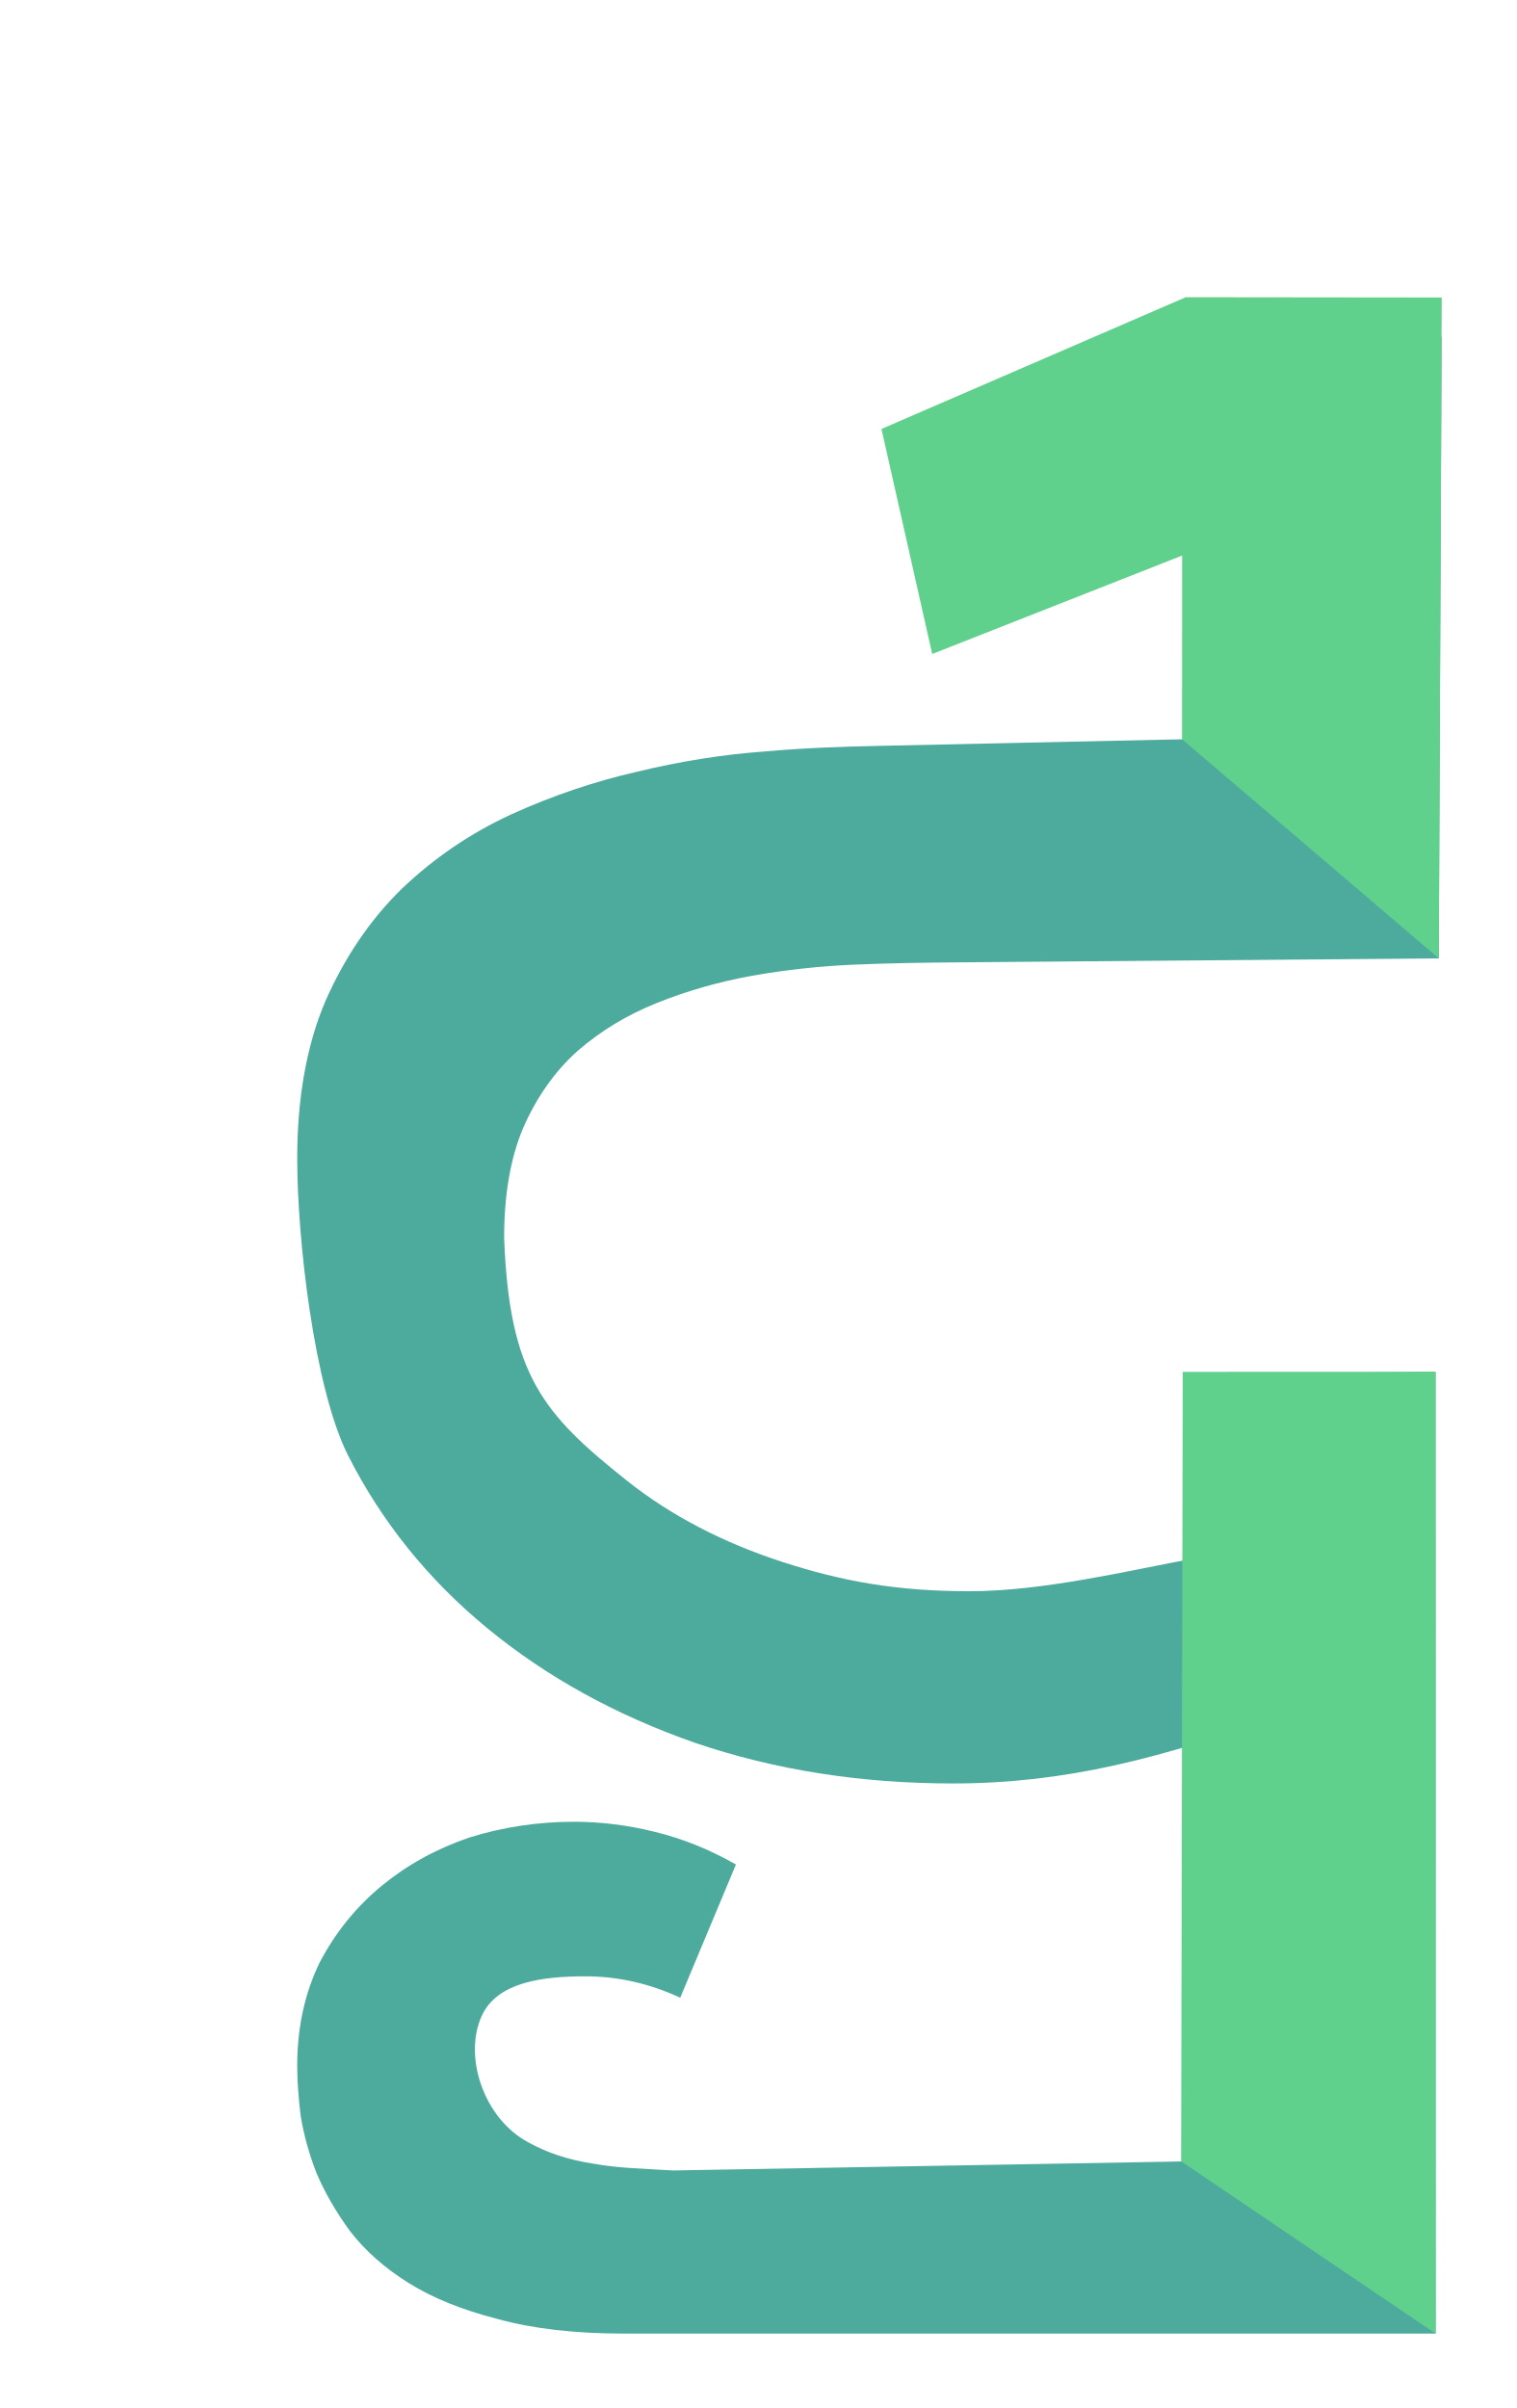
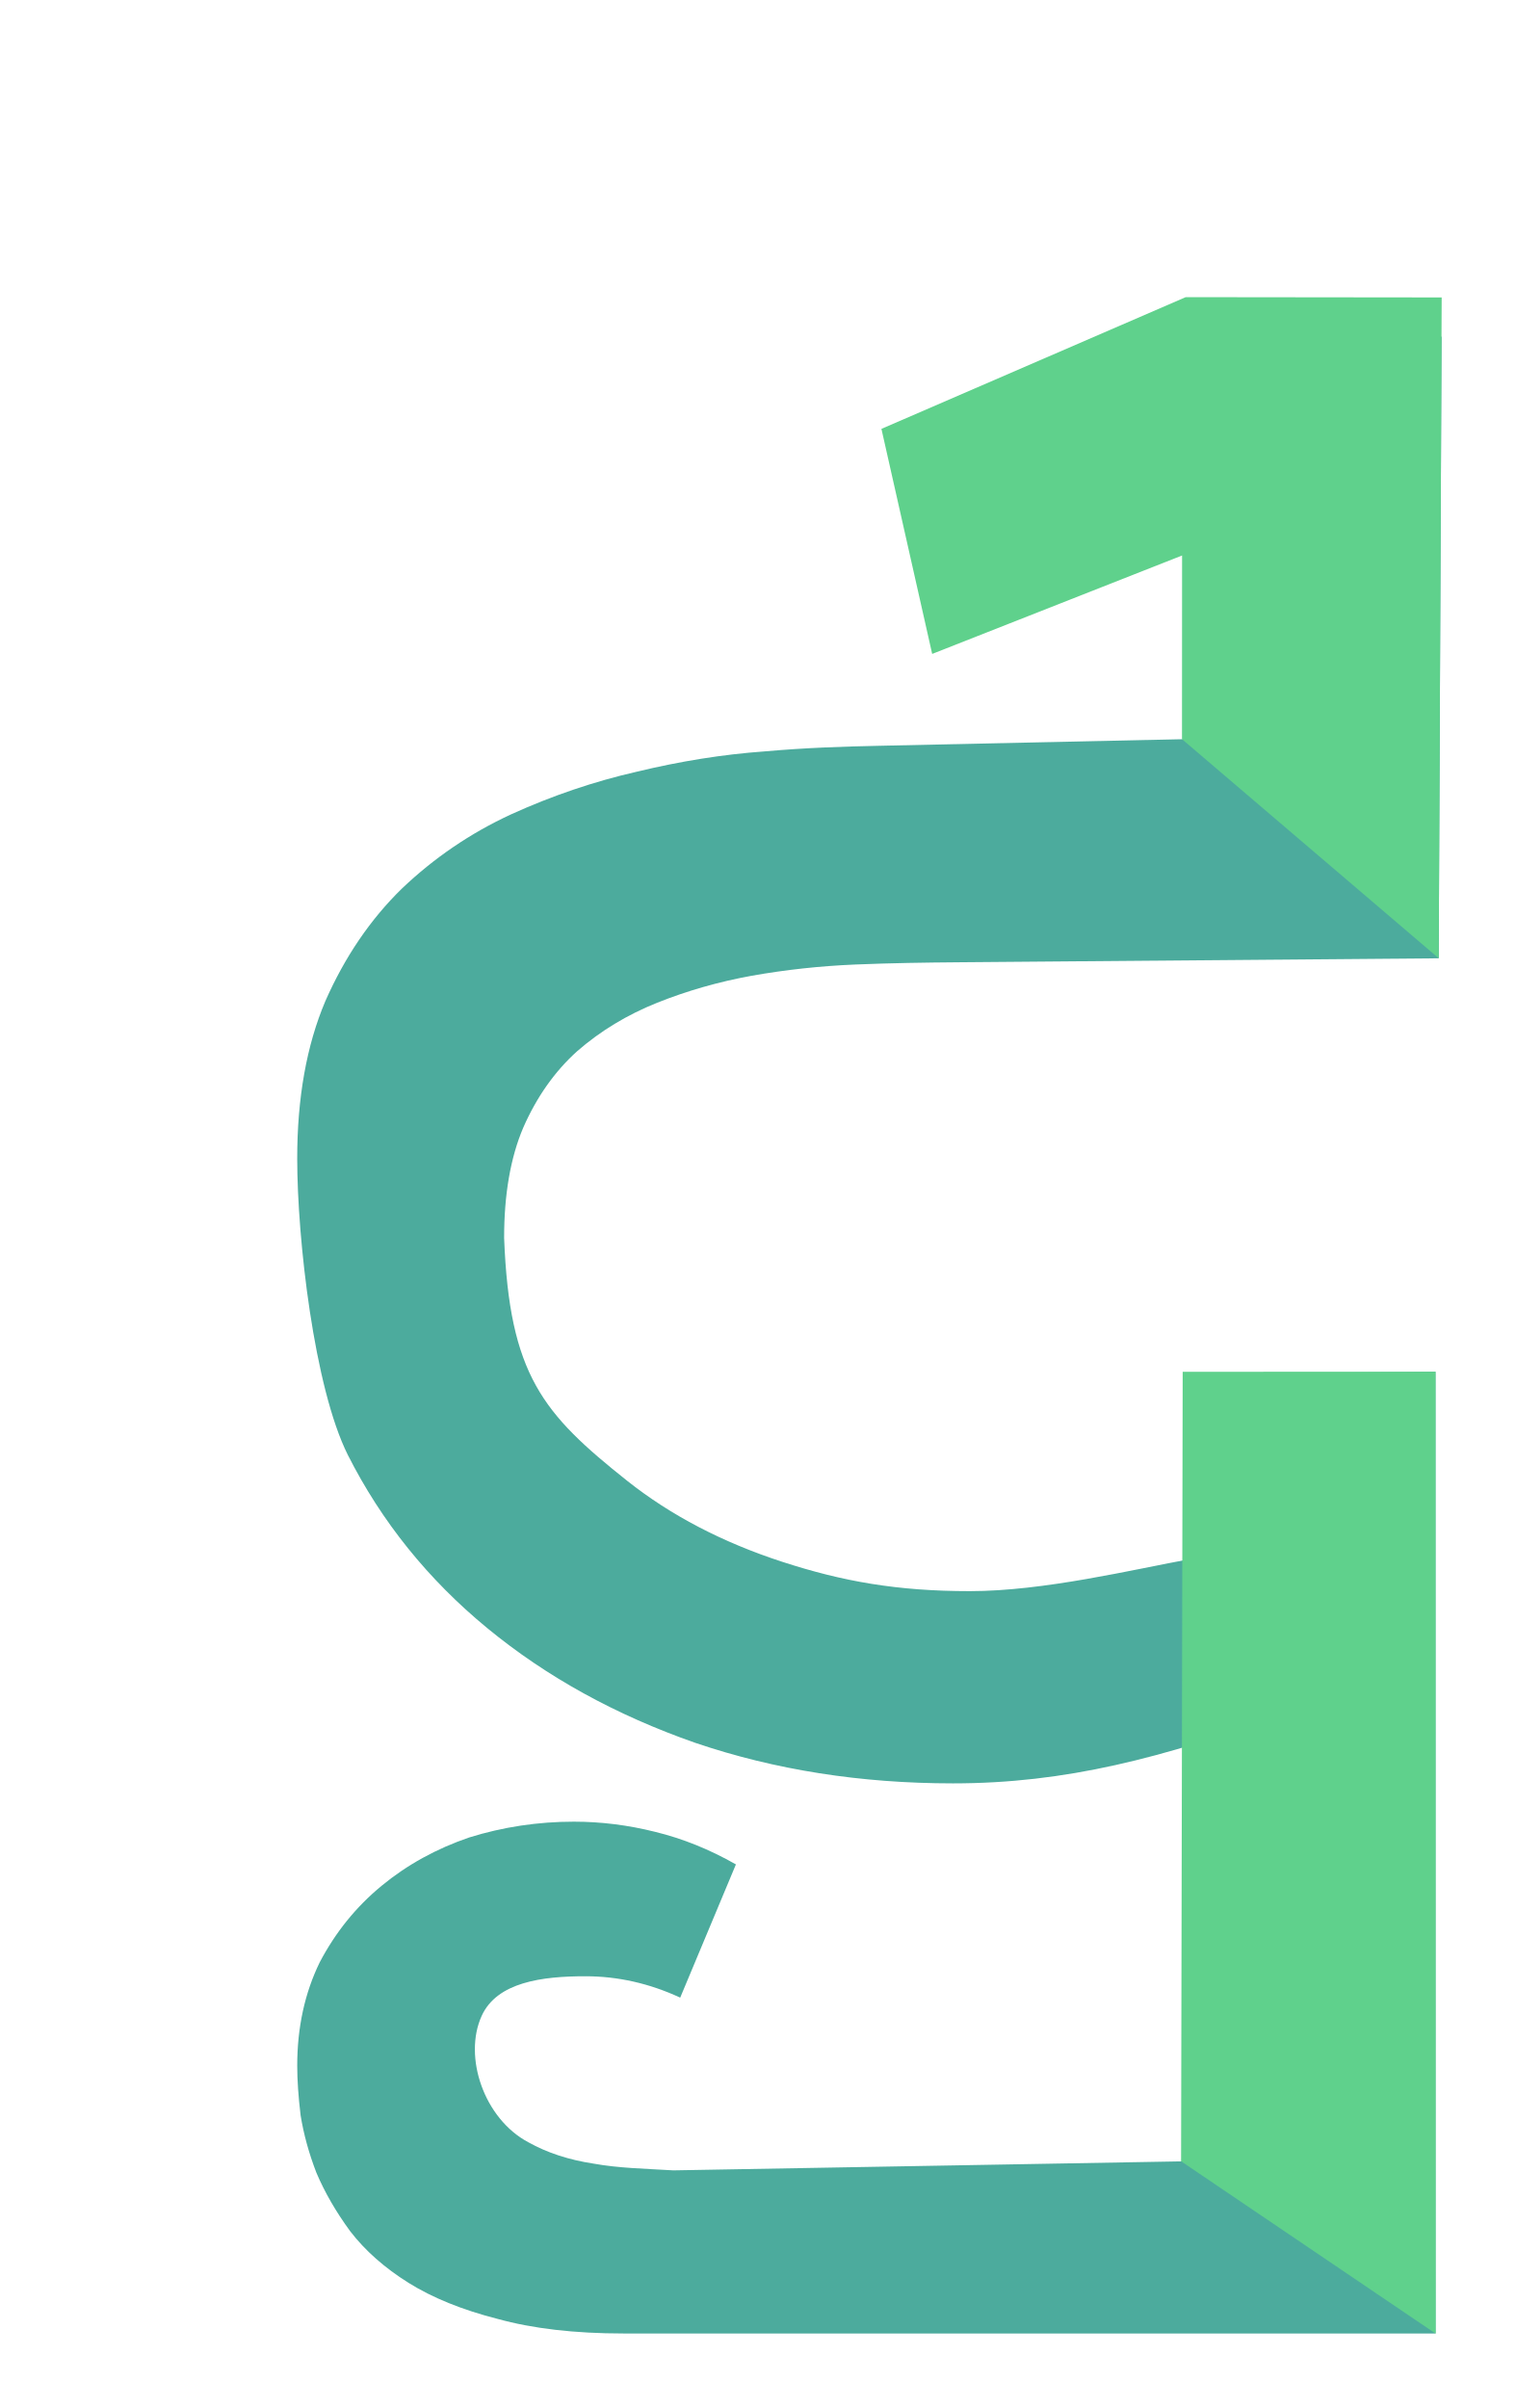
- <svg xmlns="http://www.w3.org/2000/svg" id="svg8" version="1.1" viewBox="0 0 102.013 162.028" height="162.028mm" width="102.013mm">
-   <defs id="defs2" />
-   <g transform="translate(-5.080793,-53.15768)" id="layer4" />
-   <g transform="translate(-5.080793,-53.15768)" style="display:none" id="layer2">
-     <path id="path1391" d="m 132.764,142.715 3.385,3.77 -0.011,0.224 -3.989,0.471 z" style="fill:#000000;fill-opacity:1;stroke:none;stroke-width:0.265px;stroke-linecap:butt;stroke-linejoin:miter;stroke-opacity:1" />
-     <path id="path1395" d="m 85.73,175.87 3.331,3.768 -0.532,0.862 -5.221,-2.209 1.996,-2.563 z" style="fill:#000000;fill-opacity:1;stroke:none;stroke-width:0.265px;stroke-linecap:butt;stroke-linejoin:miter;stroke-opacity:1" />
-     <path id="path1397" d="m 75.826,93.507 3.337,3.78 0.331,0.059 0.845,-3.337 z" style="fill:#000000;fill-opacity:1;stroke:none;stroke-width:0.265px;stroke-linecap:butt;stroke-linejoin:miter;stroke-opacity:1" />
+ <svg xmlns="http://www.w3.org/2000/svg" width="102.01mm" height="162.03mm" version="1.1" viewBox="0 0 102.01 162.03">
+   <g transform="translate(-5.0808 -53.158)" display="none">
+     <path d="m132.76 142.71 3.385 3.77-0.011 0.224-3.989 0.471z" />
+     <path d="m85.73 175.87 3.331 3.768-0.532 0.862-5.221-2.209 1.996-2.563z" />
+     <path d="m75.826 93.507 3.337 3.78 0.331 0.059 0.845-3.337z" />
  </g>
-   <g transform="translate(-5.080793,-53.15768)" style="display:none" id="layer1">
-     <text id="text1377" y="172.376" x="50.925" style="font-style:normal;font-variant:normal;font-weight:normal;font-stretch:normal;font-size:155.011px;line-height:1.25;font-family:galle;-inkscape-font-specification:galle;letter-spacing:0px;word-spacing:0px;fill:#000000;fill-opacity:1;stroke:none;stroke-width:3.875" xml:space="preserve">
-       <tspan id="tspan1379" style="stroke-width:3.875" y="172.376" x="50.925">දු</tspan>
+   <g transform="translate(-5.0808 -53.158)" display="none">
+     <text x="50.925" y="172.376" fill="#000000" font-family="galle" font-size="155.01px" letter-spacing="0px" stroke-width="3.875" word-spacing="0px" style="line-height:1.25" xml:space="preserve">
+       <tspan x="50.925" y="172.376" stroke-width="3.875">දු</tspan>
    </text>
  </g>
-   <g transform="translate(-5.080793,-53.15768)" style="display:none" id="g1387">
-     <text xml:space="preserve" style="font-style:normal;font-variant:normal;font-weight:normal;font-stretch:normal;font-size:155.011px;line-height:1.25;font-family:galle;-inkscape-font-specification:galle;letter-spacing:0px;word-spacing:0px;fill:#ff0000;fill-opacity:1;stroke:none;stroke-width:3.875" x="47.588" y="168.596" id="text1385">
-       <tspan x="47.588" y="168.596" style="fill:#ff0000;stroke-width:3.875" id="tspan1383">දු</tspan>
+   <g transform="translate(-5.0808 -53.158)" display="none">
+     <text x="47.588" y="168.596" fill="#ff0000" font-family="galle" font-size="155.01px" letter-spacing="0px" stroke-width="3.875" word-spacing="0px" style="line-height:1.25" xml:space="preserve">
+       <tspan x="47.588" y="168.596" fill="#ff0000" stroke-width="3.875">දු</tspan>
    </text>
  </g>
-   <g transform="translate(-5.080793,-53.15768)" id="layer3" />
-   <g transform="translate(-5.080793,-53.15768)" id="g825" style="display:none">
-     <g id="text823" style="font-style:normal;font-variant:normal;font-weight:normal;font-stretch:normal;font-size:155.011px;line-height:1.25;font-family:galle;-inkscape-font-specification:galle;letter-spacing:0px;word-spacing:0px;fill:#000000;fill-opacity:1;stroke:none;stroke-width:3.875" aria-label="දු">
-       <path id="path833" style="fill:#000000;fill-opacity:1;stroke-width:3.875" d="m 55.531,190.461 c -2.069,-0.959 -4.188,-1.438 -6.358,-1.438 -2.927,0 -5.349,0.757 -7.266,2.271 -1.867,1.564 -2.8,3.709 -2.8,6.434 0,1.716 0.353,3.128 1.06,4.239 0.757,1.161 1.766,2.069 3.028,2.725 1.261,0.706 2.725,1.186 4.39,1.438 1.665,0.303 3.456,0.454 5.374,0.454 l 43.428,-0.189 0.189,-33.227 c -8.326,3.028 -14.856,4.73 -22.425,4.73 -6.206,0 -11.984,-0.908 -17.333,-2.725 -5.349,-1.867 -10.016,-4.44 -14.002,-7.72 -3.986,-3.28 -7.115,-7.165 -9.385,-11.656 -2.271,-4.541 -3.406,-9.512 -3.406,-14.911 0,-4.087 0.631,-7.619 1.892,-10.596 1.312,-2.977 3.028,-5.5 5.147,-7.569 2.17,-2.069 4.617,-3.734 7.342,-4.995 2.775,-1.261 5.601,-2.22 8.477,-2.876 2.927,-0.706 5.778,-1.161 8.553,-1.362 2.826,-0.252 5.374,-0.378 7.645,-0.378 l 26.039,-0.567 0.288,-20.285 -23.029,6.744 -4.943,-4.735 2.464,-5.45 25.759,-8.235 6.436,-7.402 4.935,7.369 -0.193,41.831 -36.016,0.267 c -2.22,0.017 -4.541,0.051 -6.963,0.151 -2.372,0.101 -4.693,0.353 -6.963,0.757 -2.22,0.404 -4.339,1.009 -6.358,1.817 -2.018,0.807 -3.81,1.892 -5.374,3.255 -1.514,1.362 -2.725,3.078 -3.633,5.147 -0.858,2.018 -1.287,4.491 -1.287,7.418 0,3.885 0.782,7.443 2.346,10.672 1.615,3.229 3.86,6.005 6.736,8.326 2.927,2.321 6.408,4.138 10.445,5.45 4.037,1.312 8.502,1.968 13.397,1.968 4.995,0 9.562,-0.378 13.7,-1.135 4.188,-0.757 6.479,-1.81 9.709,-2.971 l 0.283,-13.208 4.819,-4.829 4.943,4.735 v 64.714 H 51.974 c -3.28,0 -6.106,-0.328 -8.477,-0.984 -2.372,-0.606 -4.365,-1.413 -5.979,-2.422 -1.615,-1.009 -2.927,-2.17 -3.936,-3.482 -0.959,-1.312 -1.716,-2.624 -2.271,-3.936 -0.505,-1.312 -0.858,-2.599 -1.06,-3.86 -0.151,-1.261 -0.227,-2.372 -0.227,-3.33 0,-2.573 0.505,-4.895 1.514,-6.963 1.06,-2.018 2.447,-3.734 4.163,-5.147 1.716,-1.413 3.684,-2.498 5.904,-3.255 2.271,-0.706 4.617,-1.06 7.039,-1.06 1.817,0 4.139,-2.313 5.956,-1.859 l 4.943,4.735 z" />
+   <g transform="translate(-5.0808 -53.158)" display="none">
+     <g aria-label="දු">
+       <path d="m55.531 190.46c-2.069-0.959-4.188-1.438-6.358-1.438-2.927 0-5.349 0.757-7.266 2.271-1.867 1.564-2.8 3.709-2.8 6.434 0 1.716 0.353 3.128 1.06 4.239 0.757 1.161 1.766 2.069 3.028 2.725 1.262 0.706 2.725 1.186 4.39 1.438 1.665 0.303 3.457 0.454 5.374 0.454l43.428-0.189 0.189-33.227c-8.326 3.028-14.856 4.73-22.425 4.73-6.207 0-11.984-0.908-17.333-2.725-5.349-1.867-10.016-4.44-14.002-7.72s-7.115-7.165-9.385-11.656c-2.271-4.541-3.406-9.512-3.406-14.911 0-4.087 0.631-7.619 1.892-10.596 1.312-2.977 3.028-5.5 5.147-7.569 2.17-2.069 4.617-3.734 7.342-4.995 2.775-1.262 5.601-2.22 8.477-2.876 2.927-0.706 5.778-1.161 8.553-1.362 2.826-0.252 5.374-0.378 7.645-0.378l26.039-0.567 0.288-20.285-23.029 6.744-4.943-4.735 2.464-5.45 25.759-8.235 6.436-7.402 4.935 7.369-0.193 41.831-36.016 0.267c-2.22 0.017-4.541 0.051-6.963 0.151-2.372 0.101-4.693 0.353-6.963 0.757-2.22 0.404-4.34 1.009-6.358 1.817s-3.81 1.892-5.374 3.255c-1.514 1.362-2.725 3.078-3.633 5.147-0.858 2.018-1.287 4.491-1.287 7.418 0 3.885 0.782 7.443 2.346 10.672 1.615 3.229 3.86 6.005 6.736 8.326 2.927 2.321 6.408 4.138 10.445 5.45s8.502 1.968 13.397 1.968c4.995 0 9.562-0.378 13.7-1.135 4.188-0.757 6.479-1.81 9.709-2.971l0.283-13.208 4.819-4.83 4.943 4.735v64.714h-54.647c-3.28 0-6.106-0.328-8.477-0.984-2.372-0.606-4.365-1.413-5.979-2.422-1.615-1.009-2.927-2.17-3.936-3.482-0.959-1.312-1.716-2.624-2.271-3.936-0.505-1.312-0.858-2.599-1.06-3.86-0.151-1.262-0.227-2.372-0.227-3.33 0-2.573 0.505-4.894 1.514-6.963 1.06-2.018 2.447-3.734 4.163-5.147 1.716-1.413 3.683-2.498 5.904-3.255 2.271-0.706 4.617-1.06 7.039-1.06 1.817 0 4.139-2.313 5.956-1.859l4.943 4.735z" stroke-width="3.875" />
    </g>
  </g>
-   <g transform="translate(-5.080793,-53.15768)" style="display:inline" id="g828">
-     <g transform="translate(-4.943257,-4.734978)" aria-label="දු" style="font-style:normal;font-variant:normal;font-weight:normal;font-stretch:normal;font-size:155.011px;line-height:1.25;font-family:galle;-inkscape-font-specification:galle;letter-spacing:0px;word-spacing:0px;fill:#4cab9d;fill-opacity:1;stroke:none;stroke-width:3.875" id="g826">
-       <path d="m 55.796,192.313 c -2.069,-0.959 -4.188,-1.435 -6.358,-1.438 -2.938,-0.004 -5.968,0.394 -7.002,2.668 -1.25,2.75 0.155,6.916 3.139,8.502 1.261,0.706 2.725,1.186 4.39,1.438 1.665,0.303 3.46,0.34 5.374,0.454 l 40.518,-0.718 0.718,-30.052 c -8.326,3.028 -14.856,4.73 -22.425,4.73 -6.206,0 -11.984,-0.908 -17.333,-2.725 -5.349,-1.867 -10.016,-4.44 -14.002,-7.72 -3.986,-3.28 -7.115,-7.165 -9.385,-11.656 -2.271,-4.541 -3.406,-14.539 -3.406,-19.938 0,-4.087 0.631,-7.619 1.892,-10.596 1.312,-2.977 3.028,-5.5 5.147,-7.569 2.17,-2.069 4.617,-3.734 7.342,-4.995 2.775,-1.261 5.601,-2.22 8.477,-2.876 2.927,-0.706 5.778,-1.161 8.553,-1.362 2.826,-0.252 5.374,-0.329 7.645,-0.378 l 26.039,-0.567 0.288,-15.258 -23.029,6.744 -2.479,-10.185 25.759,-8.235 11.372,-0.032 -0.193,41.831 -32.312,0.267 c -2.22,0.018 -4.541,0.051 -6.963,0.151 -2.372,0.101 -4.693,0.353 -6.963,0.757 -2.22,0.404 -4.339,1.009 -6.358,1.817 -2.018,0.807 -3.81,1.892 -5.374,3.255 -1.514,1.362 -2.725,3.078 -3.633,5.147 -0.858,2.018 -1.287,4.491 -1.287,7.418 0.352,9.23 2.605,11.835 8.289,16.352 2.927,2.321 6.408,4.138 10.445,5.45 4.037,1.312 7.709,1.968 12.603,1.968 4.995,0 10.885,-1.437 15.023,-2.194 4.188,-0.757 2.246,-0.752 5.476,-1.912 l 1.077,-10.562 9.762,-0.095 v 64.714 H 51.974 c -3.28,0 -6.106,-0.328 -8.477,-0.984 -2.372,-0.606 -4.365,-1.413 -5.979,-2.422 -1.615,-1.009 -2.927,-2.17 -3.936,-3.482 -0.959,-1.312 -1.716,-2.624 -2.271,-3.936 -0.505,-1.312 -0.858,-2.599 -1.06,-3.86 -0.151,-1.261 -0.227,-2.372 -0.227,-3.33 0,-2.573 0.505,-4.895 1.514,-6.963 1.06,-2.018 2.447,-3.734 4.163,-5.147 1.716,-1.413 3.684,-2.498 5.904,-3.255 2.271,-0.706 4.617,-1.06 7.039,-1.06 1.817,0 3.633,0.227 5.45,0.681 1.867,0.454 3.684,1.186 5.45,2.195 z" style="fill:#4cab9d;fill-opacity:1;stroke-width:3.875" id="path824" />
+   <g transform="translate(-5.0808 -53.158)">
+     <g transform="translate(-4.9433 -4.735)" fill="#4cab9d" aria-label="දු">
+       <path d="m55.796 192.31c-2.069-0.959-4.188-1.435-6.358-1.438-2.938-4e-3 -5.968 0.394-7.002 2.667-1.25 2.75 0.155 6.916 3.139 8.502 1.262 0.706 2.725 1.186 4.39 1.438 1.665 0.303 3.46 0.34 5.374 0.454l40.518-0.718 0.718-30.052c-8.326 3.028-14.856 4.73-22.425 4.73-6.207 0-11.984-0.908-17.333-2.725-5.349-1.867-10.016-4.44-14.002-7.72s-7.115-7.165-9.385-11.656c-2.271-4.541-3.406-14.539-3.406-19.938 0-4.087 0.631-7.619 1.892-10.596 1.312-2.977 3.028-5.5 5.147-7.569 2.17-2.069 4.617-3.734 7.342-4.995 2.775-1.262 5.601-2.22 8.477-2.876 2.927-0.706 5.778-1.161 8.553-1.362 2.826-0.252 5.374-0.329 7.645-0.378l26.039-0.567 0.288-15.258-23.029 6.744-2.479-10.185 25.759-8.235 11.372-0.032-0.193 41.831-32.312 0.267c-2.22 0.018-4.541 0.051-6.963 0.151-2.372 0.101-4.693 0.353-6.963 0.757-2.22 0.404-4.34 1.009-6.358 1.817s-3.81 1.892-5.374 3.255c-1.514 1.362-2.725 3.078-3.633 5.147-0.858 2.018-1.287 4.491-1.287 7.418 0.352 9.23 2.605 11.835 8.289 16.352 2.927 2.321 6.408 4.138 10.445 5.45s7.709 1.968 12.603 1.968c4.995 0 10.885-1.437 15.023-2.194 4.188-0.757 2.246-0.752 5.476-1.912l1.077-10.562 9.762-0.095v64.714h-54.647c-3.28 0-6.106-0.328-8.477-0.984-2.372-0.606-4.365-1.413-5.979-2.422-1.615-1.009-2.927-2.17-3.936-3.482-0.959-1.312-1.716-2.624-2.271-3.936-0.505-1.312-0.858-2.599-1.06-3.86-0.151-1.262-0.227-2.372-0.227-3.33 0-2.573 0.505-4.894 1.514-6.963 1.06-2.018 2.447-3.734 4.163-5.147 1.716-1.413 3.683-2.498 5.904-3.255 2.271-0.706 4.617-1.06 7.039-1.06 1.817 0 3.633 0.227 5.45 0.681 1.867 0.454 3.683 1.186 5.45 2.195z" fill="#4cab9d" stroke-width="3.875" />
    </g>
  </g>
-   <g transform="translate(-5.080793,-53.15768)" id="g841" style="display:inline">
-     <g id="g839" style="font-style:normal;font-variant:normal;font-weight:normal;font-stretch:normal;font-size:155.011px;line-height:1.25;font-family:galle;-inkscape-font-specification:galle;letter-spacing:0px;word-spacing:0px;fill:#5fd18c;fill-opacity:1;stroke:none;stroke-width:3.875" aria-label="දු" transform="translate(-4.943257,-4.734978)">
-       <path id="path837" style="fill:#5fd18c;fill-opacity:1;stroke-width:3.875" d="M 89.501,203.322 89.609,150.2 l 17.012,-0.006 0.012,64.726 z" />
+   <g transform="translate(-5.0808 -53.158)">
+     <g transform="translate(-4.9433 -4.735)" fill="#5fd18c" aria-label="දු">
+       <path d="m89.501 203.32 0.108-53.122 17.012-6e-3 0.012 64.726z" fill="#5fd18c" stroke-width="3.875" />
    </g>
  </g>
-   <g transform="translate(-5.080793,-53.15768)" id="g835" style="display:inline;fill:#5fd18c;fill-opacity:1">
-     <g id="g833" style="font-style:normal;font-variant:normal;font-weight:normal;font-stretch:normal;font-size:155.011px;line-height:1.25;font-family:galle;-inkscape-font-specification:galle;letter-spacing:0px;word-spacing:0px;fill:#5fd18c;fill-opacity:1;stroke:none;stroke-width:3.875" aria-label="දු" transform="translate(-4.943257,-4.734978)">
-       <path id="path831" style="fill:#5fd18c;fill-opacity:1;stroke-width:3.875" d="m 89.562,107.634 0.006,-12.359 -16.816,6.623 -3.415,-15.143 20.474,-8.863 17.226,0.019 -0.201,44.465 z" />
+   <g transform="translate(-5.0808 -53.158)" fill="#5fd18c">
+     <g transform="translate(-4.9433 -4.735)" fill="#5fd18c" aria-label="දු">
+       <path d="m89.562 107.63 0.006-12.359-16.816 6.623-3.415-15.143 20.474-8.863 17.226 0.019-0.201 44.465z" fill="#5fd18c" stroke-width="3.875" />
    </g>
  </g>
</svg>
